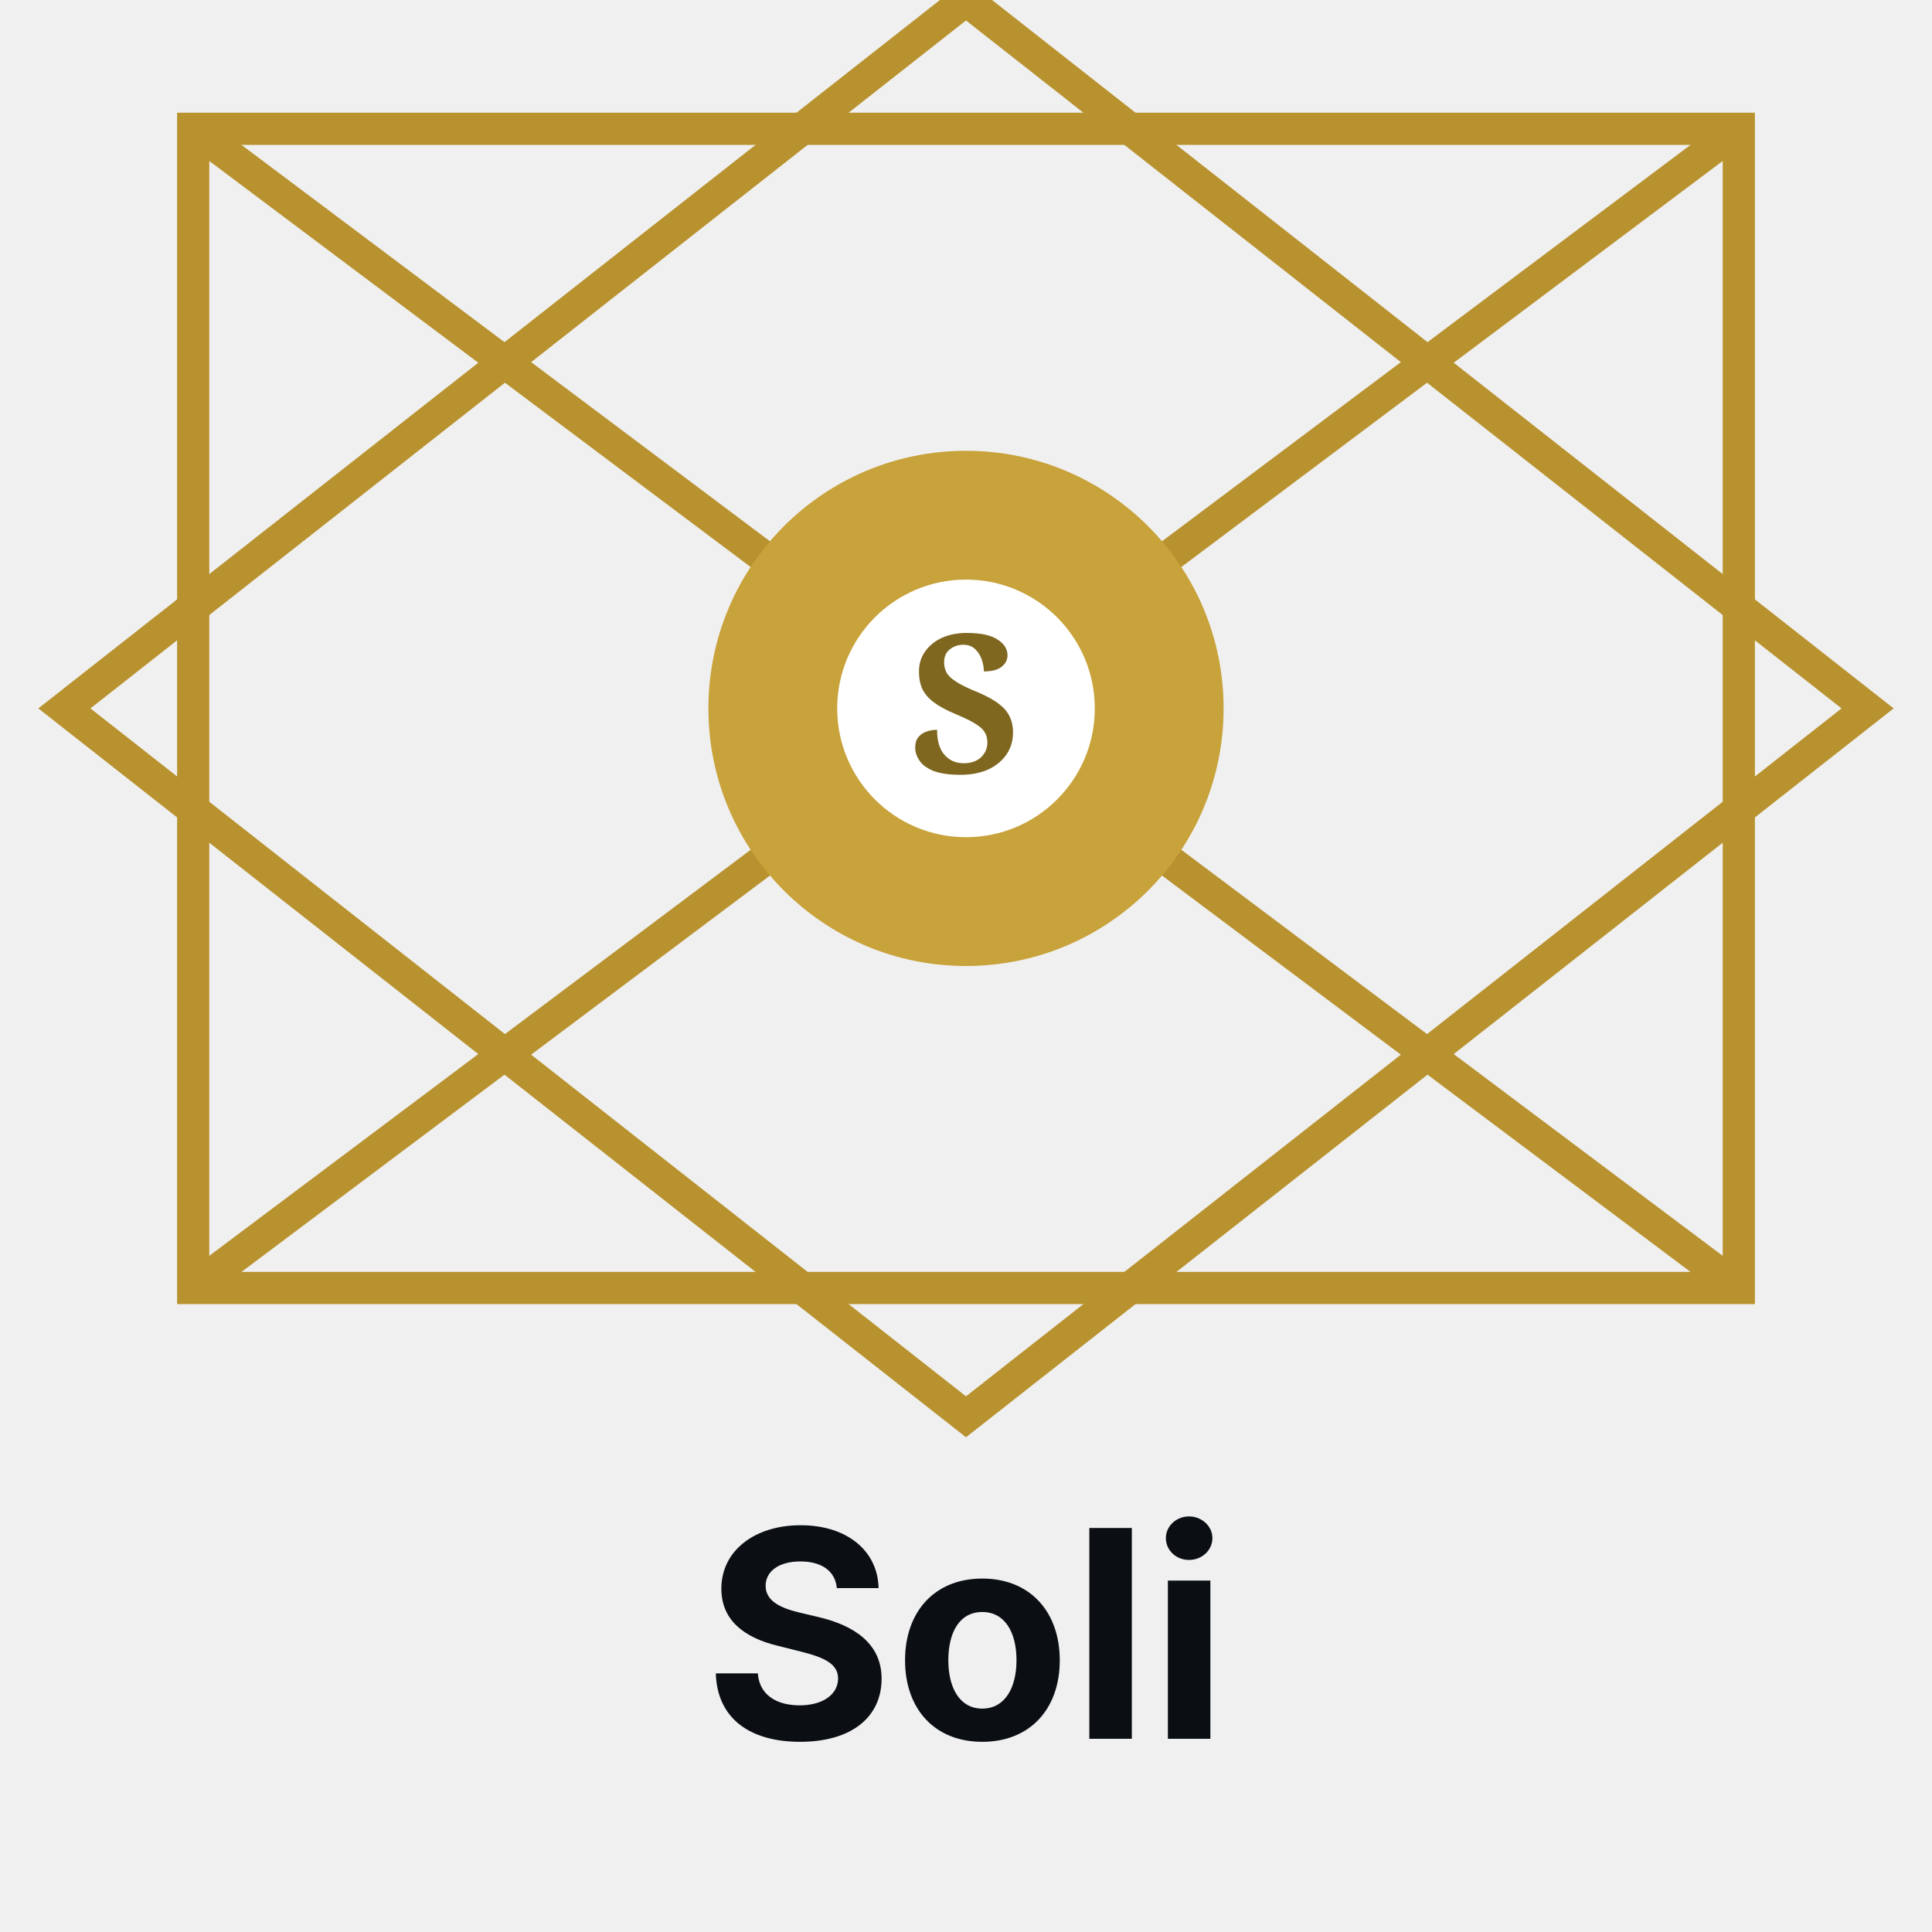
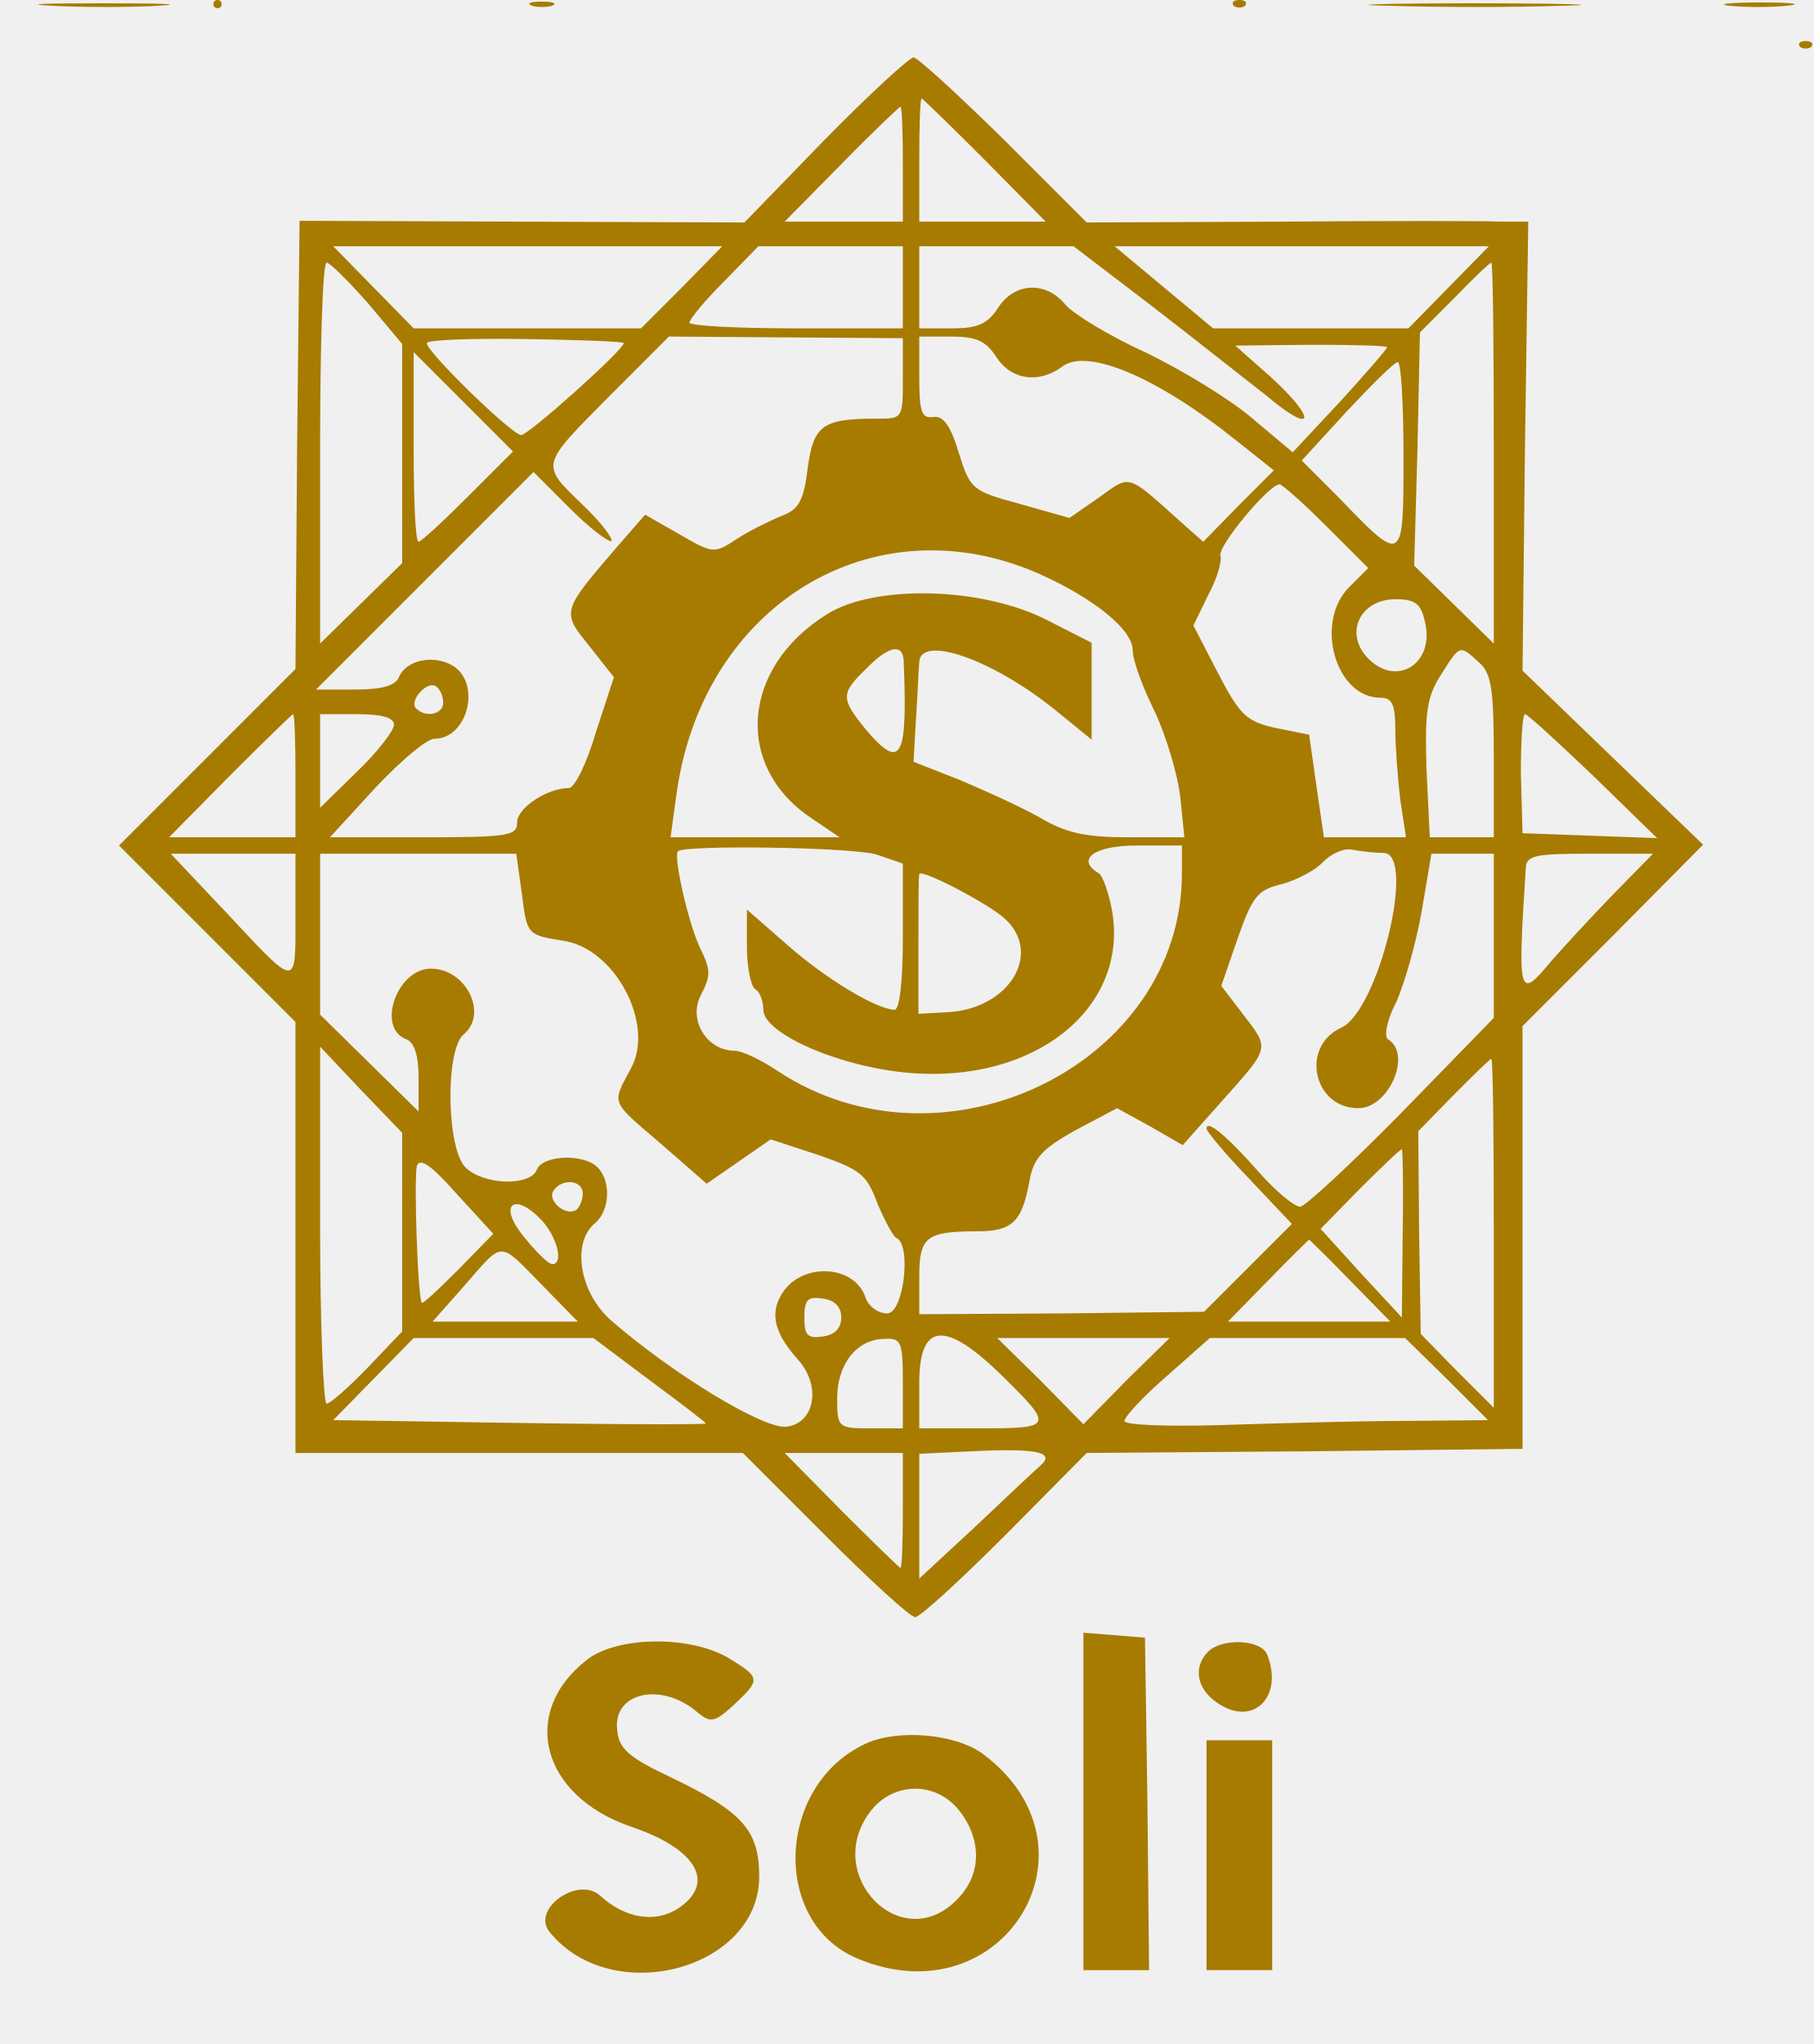
- <svg xmlns="http://www.w3.org/2000/svg" viewBox="0 0 120 120" fill="none">
-   <g stroke="#b8922e" stroke-width="2">
-     <rect x="12" y="8" width="96" height="72" />
-     <polygon points="60,0 116,44 60,88 4,44" />
-     <line x1="12" y1="8" x2="108" y2="80" />
-     <line x1="108" y1="8" x2="12" y2="80" />
+ <svg xmlns="http://www.w3.org/2000/svg" version="1.0" width="221pt" height="249pt" viewBox="0 0 221 249" preserveAspectRatio="xMidYMid meet">
+   <g transform="translate(0,249) scale(0.1,-0.1)" fill="#a77b00" stroke="none">
+     <path d="M63 2483 c37 -2 96 -2 130 0 34 2 4 3 -68 3 -72 0 -99 -1 -62 -3z" />
+     <path d="M260 2485 c0 -3 2 -5 5 -5 3 0 5 2 5 5 0 3 -2 5 -5 5 -3 0 -5 -2 -5 -5z" />
+     <path d="M648 2483 c6 -2 18 -2 25 0 6 3 1 5 -13 5 -14 0 -19 -2 -12 -5z" />
+     <path d="M1503 2483 c4 -3 10 -3 14 0 3 4 0 7 -7 7 -7 0 -10 -3 -7 -7z" />
+     <path d="M1693 2483 c59 -2 154 -2 210 0 56 1 8 3 -108 3 -115 0 -161 -2 -102 -3z" />
+     <path d="M2107 2483 c18 -2 50 -2 70 0 21 2 7 4 -32 4 -38 0 -55 -2 -38 -4z" />
+     <path d="M2193 2433 c4 -3 10 -3 14 0 3 4 0 7 -7 7 -7 0 -10 -3 -7 -7z" />
+     <path d="M1005 2320 l-98 -101 -271 1 -271 1 -3 -273 -2 -273 -107 -107 -108 -108 108 -108 107 -107 0 -263 0 -262 273 0 272 0 100 -100 c55 -55 104 -100 110 -100 6 0 55 45 110 100 l99 100 266 2 265 3 0 257 0 258 110 110 110 111 -110 106 -110 106 3 273 4 274 -34 0 c-18 1 -139 1 -268 0 l-236 -1 -101 101 c-56 55 -105 100 -110 100 -5 0 -54 -45 -108 -100z m195 -25 l74 -75 -77 0 -77 0 0 75 c0 41 1 75 3 75 1 0 36 -34 77 -75z m-100 -5 l0 -70 -72 0 -72 0 69 70 c38 39 71 70 72 70 2 0 3 -31 3 -70z m-269 -150 l-50 -50 -138 0 -139 0 -49 50 -49 50 237 0 237 0 -49 -50z m269 0 l0 -50 -130 0 c-71 0 -130 3 -130 7 0 4 19 27 42 50 l42 43 88 0 88 0 0 -50z m301 -21 c52 -40 115 -90 142 -111 58 -49 63 -30 5 23 l-43 38 93 1 c50 0 92 -1 92 -3 0 -2 -26 -32 -57 -66 l-58 -62 -50 42 c-27 23 -86 59 -130 80 -44 20 -88 47 -97 58 -24 29 -62 27 -82 -4 -13 -20 -25 -25 -56 -25 l-40 0 0 50 0 50 94 0 94 0 93 -71z m364 21 l-49 -50 -119 0 -119 0 -60 50 -60 50 228 0 228 0 -49 -50z m-1317 -19 l42 -50 0 -133 0 -134 -50 -49 -50 -49 0 232 c0 128 3 232 8 232 4 0 26 -22 50 -49z m1372 -183 l0 -232 -48 47 -49 48 4 142 3 142 42 42 c23 24 43 43 45 43 2 0 3 -104 3 -232z m-1060 134 c0 -8 -116 -112 -125 -112 -11 0 -115 101 -115 112 0 4 54 6 120 5 66 -1 120 -3 120 -5z m340 -43 c0 -49 0 -49 -32 -49 -66 0 -77 -8 -84 -61 -5 -40 -11 -50 -33 -58 -14 -6 -39 -18 -54 -28 -27 -18 -29 -17 -69 6 l-42 24 -34 -39 c-68 -79 -68 -79 -34 -121 l30 -38 -22 -67 c-11 -38 -26 -68 -33 -68 -26 0 -63 -24 -63 -42 0 -16 -10 -18 -114 -18 l-114 0 55 60 c31 33 63 60 72 60 42 0 58 70 21 90 -24 13 -56 5 -64 -15 -4 -10 -20 -15 -53 -15 l-48 0 132 132 133 133 45 -45 c24 -24 47 -41 50 -39 2 3 -13 23 -35 44 -52 50 -52 47 32 132 l73 73 142 -1 143 -1 0 -49z m114 26 c18 -28 52 -33 81 -11 31 22 116 -14 213 -92 l44 -35 -43 -43 -43 -44 -26 23 c-68 61 -62 59 -101 31 l-36 -25 -60 17 c-59 16 -61 18 -75 63 -10 33 -19 45 -31 43 -14 -2 -17 6 -17 48 l0 50 39 0 c30 0 42 -5 55 -25z m-644 -170 c-30 -30 -57 -55 -60 -55 -4 0 -6 52 -6 115 l0 116 60 -60 61 -61 -55 -55z m1140 50 c0 -133 0 -133 -79 -51 l-45 45 55 60 c30 32 57 59 62 60 4 0 7 -51 7 -114z m-94 -86 l51 -51 -23 -23 c-43 -43 -17 -135 38 -135 14 0 18 -8 18 -39 0 -21 3 -59 6 -85 l7 -46 -50 0 -50 0 -9 62 -9 63 -40 8 c-36 8 -44 15 -71 67 l-30 58 18 37 c11 20 17 42 15 48 -4 11 59 87 72 87 3 0 29 -23 57 -51z m-350 -58 c67 -30 114 -68 114 -93 0 -12 12 -45 27 -75 14 -30 28 -77 31 -104 l5 -49 -67 0 c-53 0 -77 5 -109 24 -23 13 -67 33 -98 46 l-56 22 3 52 c2 28 3 59 4 69 1 35 91 3 167 -59 l43 -35 0 59 0 59 -57 29 c-79 39 -207 42 -265 6 -105 -65 -114 -186 -19 -249 l34 -23 -103 0 -103 0 7 51 c31 232 240 359 442 270z m470 -58 c13 -52 -36 -82 -71 -43 -27 30 -7 70 35 70 24 0 31 -5 36 -27z m-635 -48 c5 -119 -3 -134 -45 -85 -32 39 -32 45 -1 75 27 28 45 32 46 10z m701 -2 c15 -13 18 -32 18 -115 l0 -98 -39 0 -39 0 -4 83 c-2 68 0 87 17 114 24 38 23 38 47 16z m-1262 -49 c0 -14 -21 -19 -33 -7 -9 9 13 34 24 27 5 -3 9 -12 9 -20z m-180 -89 l0 -75 -77 0 -77 0 74 75 c41 41 76 75 77 75 2 0 3 -34 3 -75z m120 62 c0 -7 -20 -33 -45 -57 l-45 -44 0 57 0 57 45 0 c30 0 45 -4 45 -13z m1461 -62 l78 -76 -82 3 -82 3 -2 73 c0 39 2 72 5 72 3 0 40 -34 83 -75z m-873 -96 l32 -11 0 -89 c0 -55 -4 -89 -10 -89 -22 0 -86 39 -132 80 l-48 42 0 -46 c0 -24 5 -48 10 -51 6 -3 10 -15 10 -25 0 -29 93 -70 178 -77 153 -13 267 79 247 197 -4 22 -11 42 -16 46 -29 17 -6 34 46 34 l55 0 0 -34 c0 -232 -290 -374 -492 -241 -21 14 -44 25 -53 25 -34 0 -57 38 -41 68 12 23 12 30 0 55 -14 27 -34 113 -28 120 8 8 213 5 242 -4z m618 2 c40 -2 -7 -193 -52 -213 -50 -23 -34 -98 21 -98 37 0 66 66 36 84 -5 4 -1 24 10 45 10 22 24 71 31 110 l12 71 38 0 38 0 0 -100 0 -100 -112 -115 c-62 -63 -118 -115 -124 -115 -7 0 -30 19 -51 43 -38 43 -63 64 -63 52 0 -3 23 -31 52 -61 l52 -55 -54 -54 -53 -53 -173 -2 -174 -1 0 45 c0 49 8 56 70 56 43 0 55 11 64 60 5 29 15 40 56 63 l51 27 40 -22 40 -23 49 55 c58 65 57 62 24 105 l-26 34 20 58 c18 51 24 59 54 66 18 5 41 17 50 27 10 10 25 17 35 15 10 -2 27 -4 39 -4z m-1326 -77 c0 -89 3 -89 -84 4 l-68 72 76 0 76 0 0 -76z m276 26 c6 -49 7 -49 50 -56 63 -9 112 -101 83 -155 -24 -45 -26 -39 37 -93 l55 -48 39 27 39 27 58 -19 c52 -18 59 -24 72 -59 9 -21 19 -40 23 -42 19 -8 9 -92 -11 -92 -11 0 -22 8 -26 18 -13 43 -82 45 -104 3 -13 -23 -6 -47 21 -77 29 -32 21 -78 -14 -82 -28 -3 -138 64 -213 129 -39 34 -49 95 -20 119 18 15 20 51 3 68 -17 17 -67 15 -74 -3 -8 -20 -63 -19 -86 2 -24 21 -26 144 -3 163 30 25 3 80 -40 80 -41 0 -67 -72 -30 -86 10 -4 15 -20 15 -47 l0 -41 -60 59 -60 59 0 98 0 98 120 0 119 0 7 -50z m1327 -2 c-28 -29 -61 -65 -74 -80 -39 -47 -40 -41 -30 115 1 15 12 17 78 17 l77 0 -51 -52z m-740 -26 c48 -42 8 -110 -67 -115 l-37 -2 0 83 c0 45 0 84 1 87 0 8 81 -34 103 -53z m-733 -383 l0 -121 -42 -44 c-23 -24 -46 -44 -50 -44 -4 0 -8 98 -8 218 l0 217 50 -53 50 -52 0 -121z m1330 -1 l0 -213 -45 45 -44 45 -2 123 -1 124 43 44 c24 24 44 44 46 44 2 0 3 -96 3 -212z m-111 0 l-1 -103 -50 54 -49 54 47 48 c27 27 50 49 52 49 1 0 2 -46 1 -102z m-1150 -44 c-24 -24 -44 -43 -45 -41 -5 5 -10 153 -6 167 4 10 18 0 49 -35 l44 -48 -42 -43z m151 92 c0 -8 -4 -17 -8 -20 -13 -8 -35 11 -28 23 10 16 36 14 36 -3z m-47 -36 c17 -21 23 -50 10 -50 -5 0 -21 16 -36 35 -32 40 -8 54 26 15z m982 -70 l49 -50 -99 0 -99 0 49 50 c27 28 50 50 50 50 0 0 23 -22 50 -50z m-985 -5 l44 -45 -88 0 -89 0 39 44 c48 55 41 55 94 1z m365 -40 c0 -13 -8 -21 -22 -23 -19 -3 -23 1 -23 23 0 22 4 26 23 23 14 -2 22 -10 22 -23z m-234 -76 c38 -28 69 -52 69 -53 0 -2 -150 -1 -320 2 l-134 2 49 50 49 50 109 0 110 0 68 -51z m309 -4 l0 -55 -40 0 c-39 0 -40 1 -40 37 0 41 24 72 58 72 20 1 22 -3 22 -54z m122 8 c62 -61 61 -63 -27 -63 l-75 0 0 55 c0 75 32 77 102 8z m150 -5 l-52 -53 -52 53 -53 52 105 0 105 0 -53 -52z m391 2 l50 -50 -104 -1 c-57 0 -157 -3 -221 -5 -66 -2 -118 0 -118 5 0 5 23 30 52 55 l52 46 119 0 119 0 51 -50z m-495 -105 c-7 -6 -43 -40 -80 -75 l-68 -63 0 76 0 76 63 3 c80 4 103 -1 85 -17z m-168 -55 c0 -38 -1 -70 -3 -70 -1 0 -34 32 -72 70 l-69 70 72 0 72 0 0 -70z" />
+     <path d="M1320 296 l0 -206 40 0 40 0 -2 203 -3 202 -37 3 -38 3 0 -205z" />
+     <path d="M715 468 c-82 -64 -56 -165 53 -203 81 -27 105 -69 58 -100 -28 -18 -64 -12 -94 15 -27 26 -86 -16 -62 -44 76 -93 255 -45 255 68 0 56 -20 79 -108 121 -51 24 -63 35 -65 57 -6 47 55 60 99 21 15 -12 20 -11 43 10 33 31 33 33 -6 57 -47 28 -136 27 -173 -2z" />
+     <path d="M1472 478 c-19 -19 -14 -46 12 -63 43 -29 80 8 60 59 -7 19 -55 21 -72 4z" />
+     <path d="M1055 366 c-109 -50 -116 -218 -10 -262 177 -74 305 135 153 249 -33 25 -104 31 -143 13z m114 -82 c28 -36 27 -79 -4 -109 -68 -68 -164 32 -104 109 28 36 80 36 108 0z" />
+     <path d="M1470 230 l0 -140 40 0 40 0 0 140 0 140 -40 0 -40 0 0 -140z" />
  </g>
-   <circle cx="60" cy="44" r="16" fill="#c8a23a" />
-   <circle cx="60" cy="44" r="8" fill="#ffffff" />
-   <text x="60" y="48" text-anchor="middle" font-family="Georgia,serif" font-size="12" font-weight="700" fill="#7f6720">S</text>
-   <text x="60" y="108" text-anchor="middle" font-family="Inter,system-ui,sans-serif" font-size="18" font-weight="700" fill="#0b0f14">Soli</text>
</svg>
